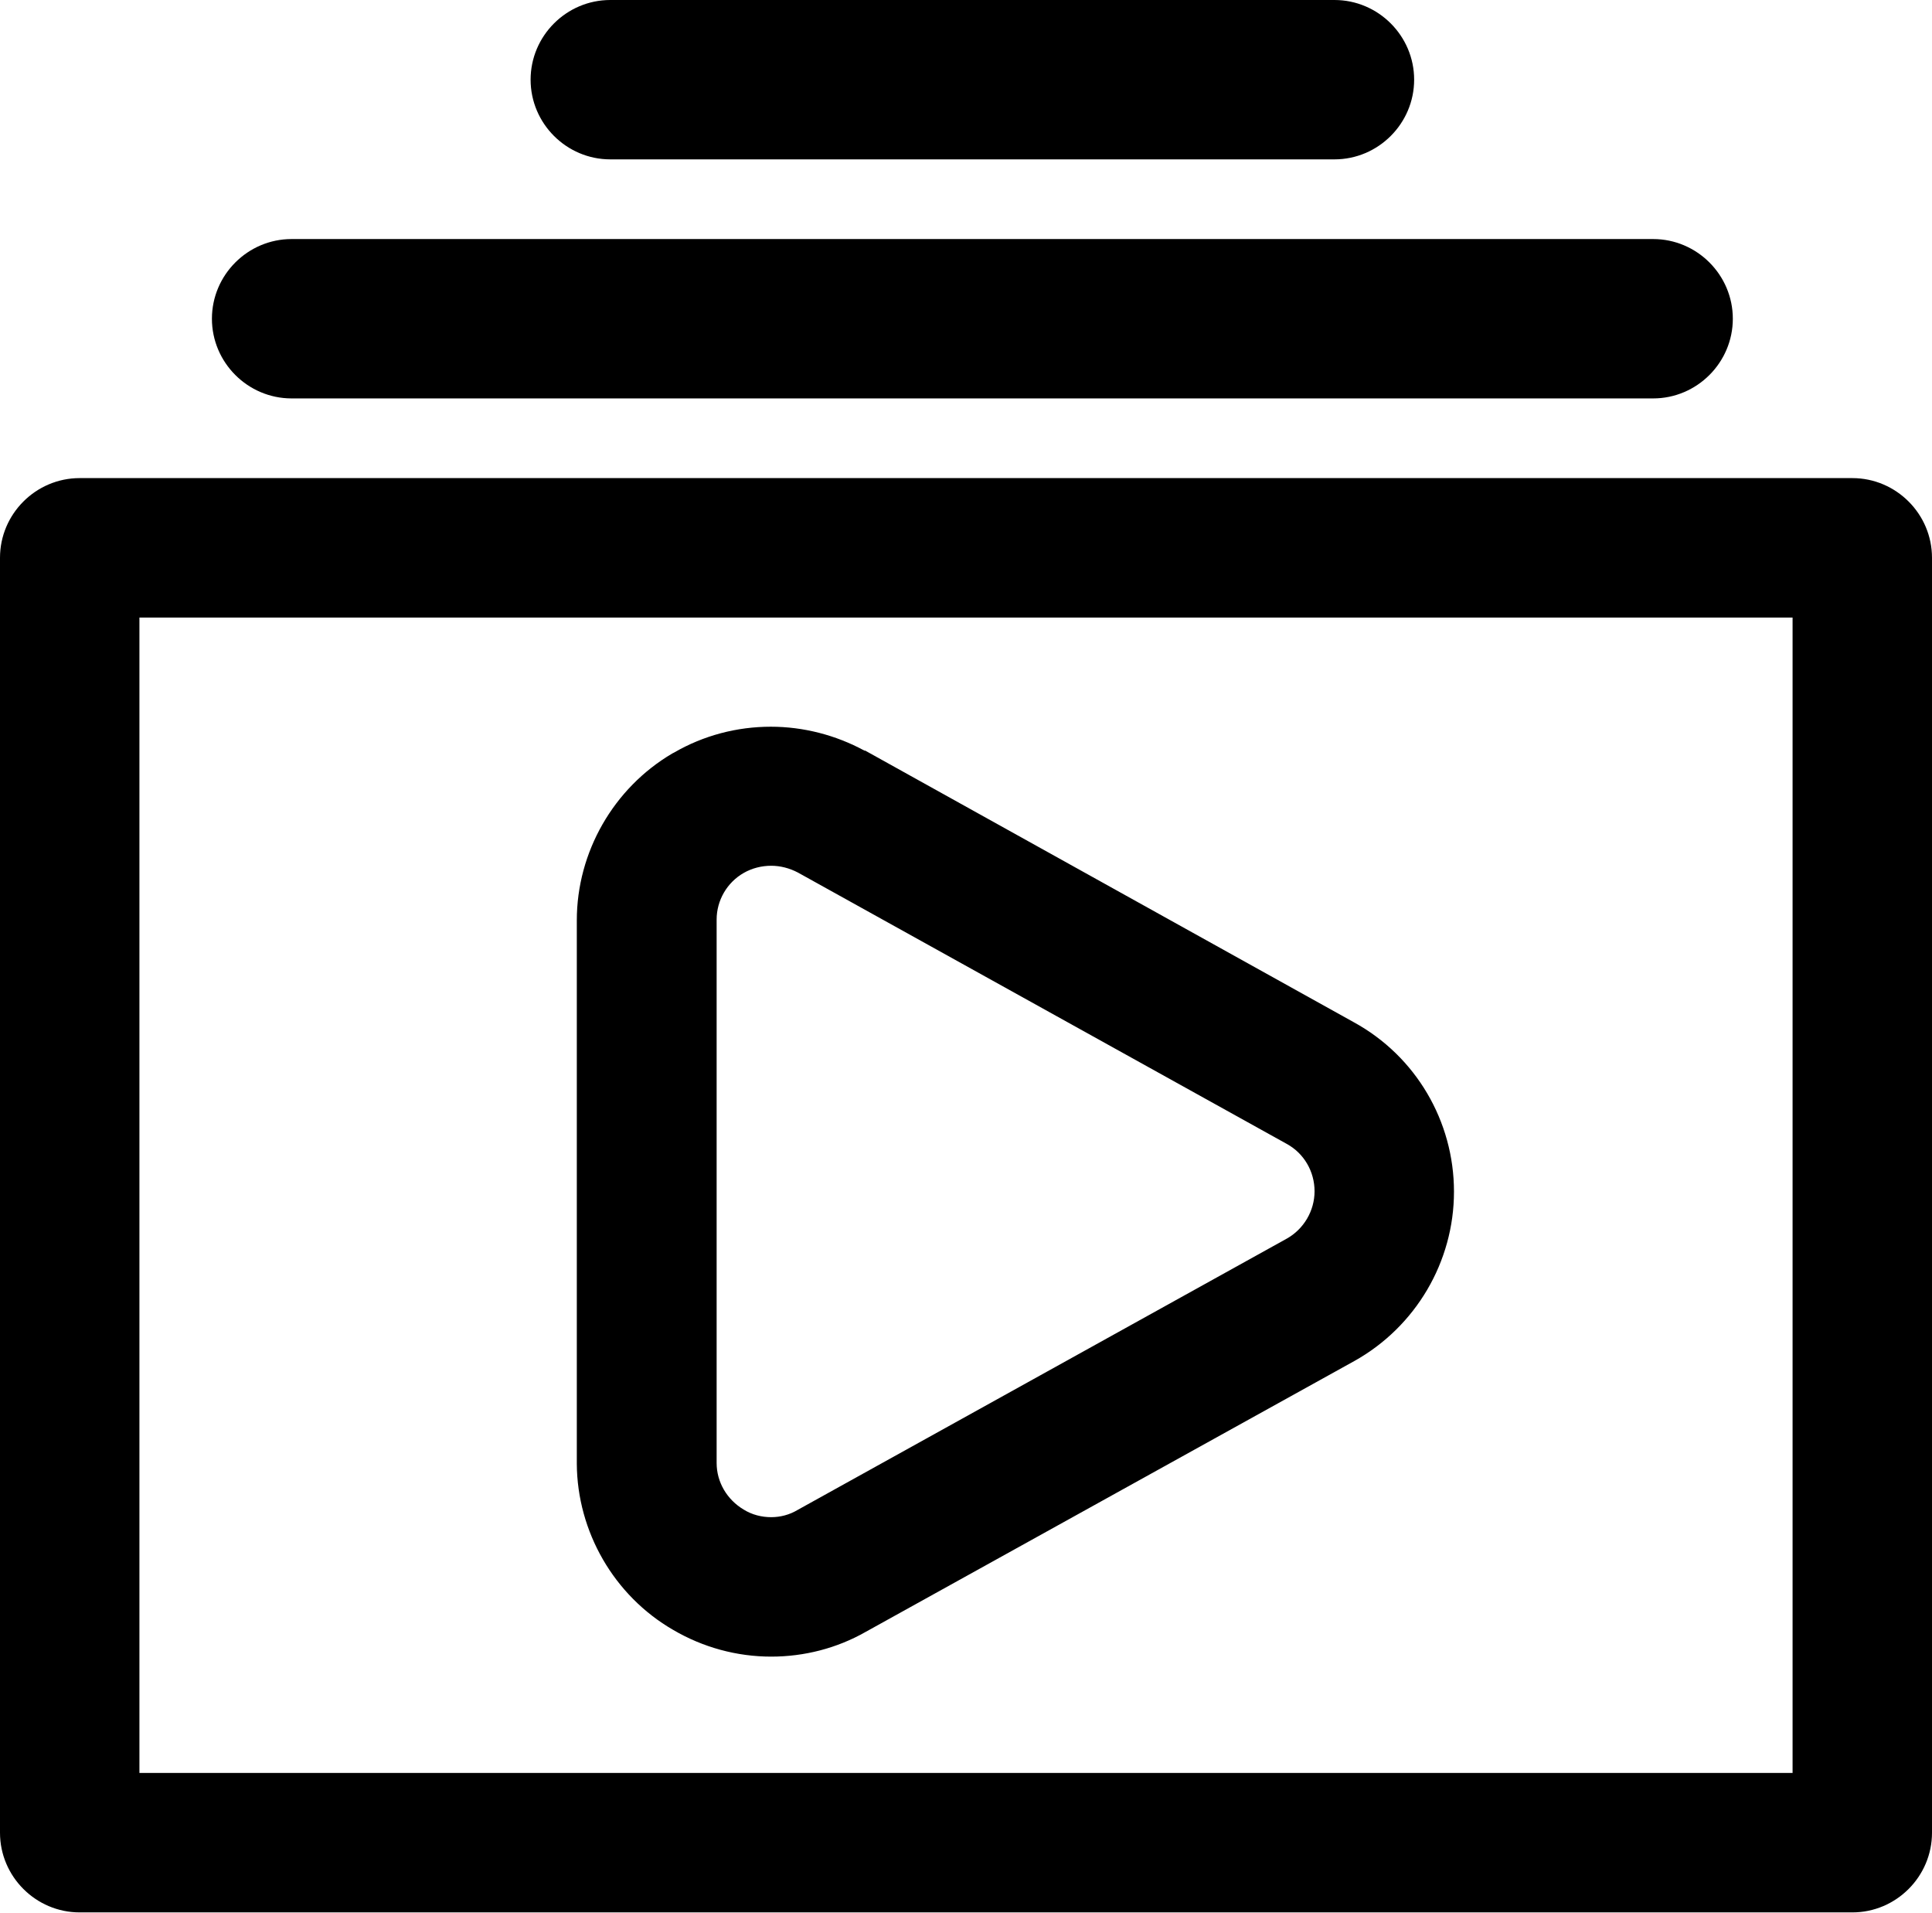
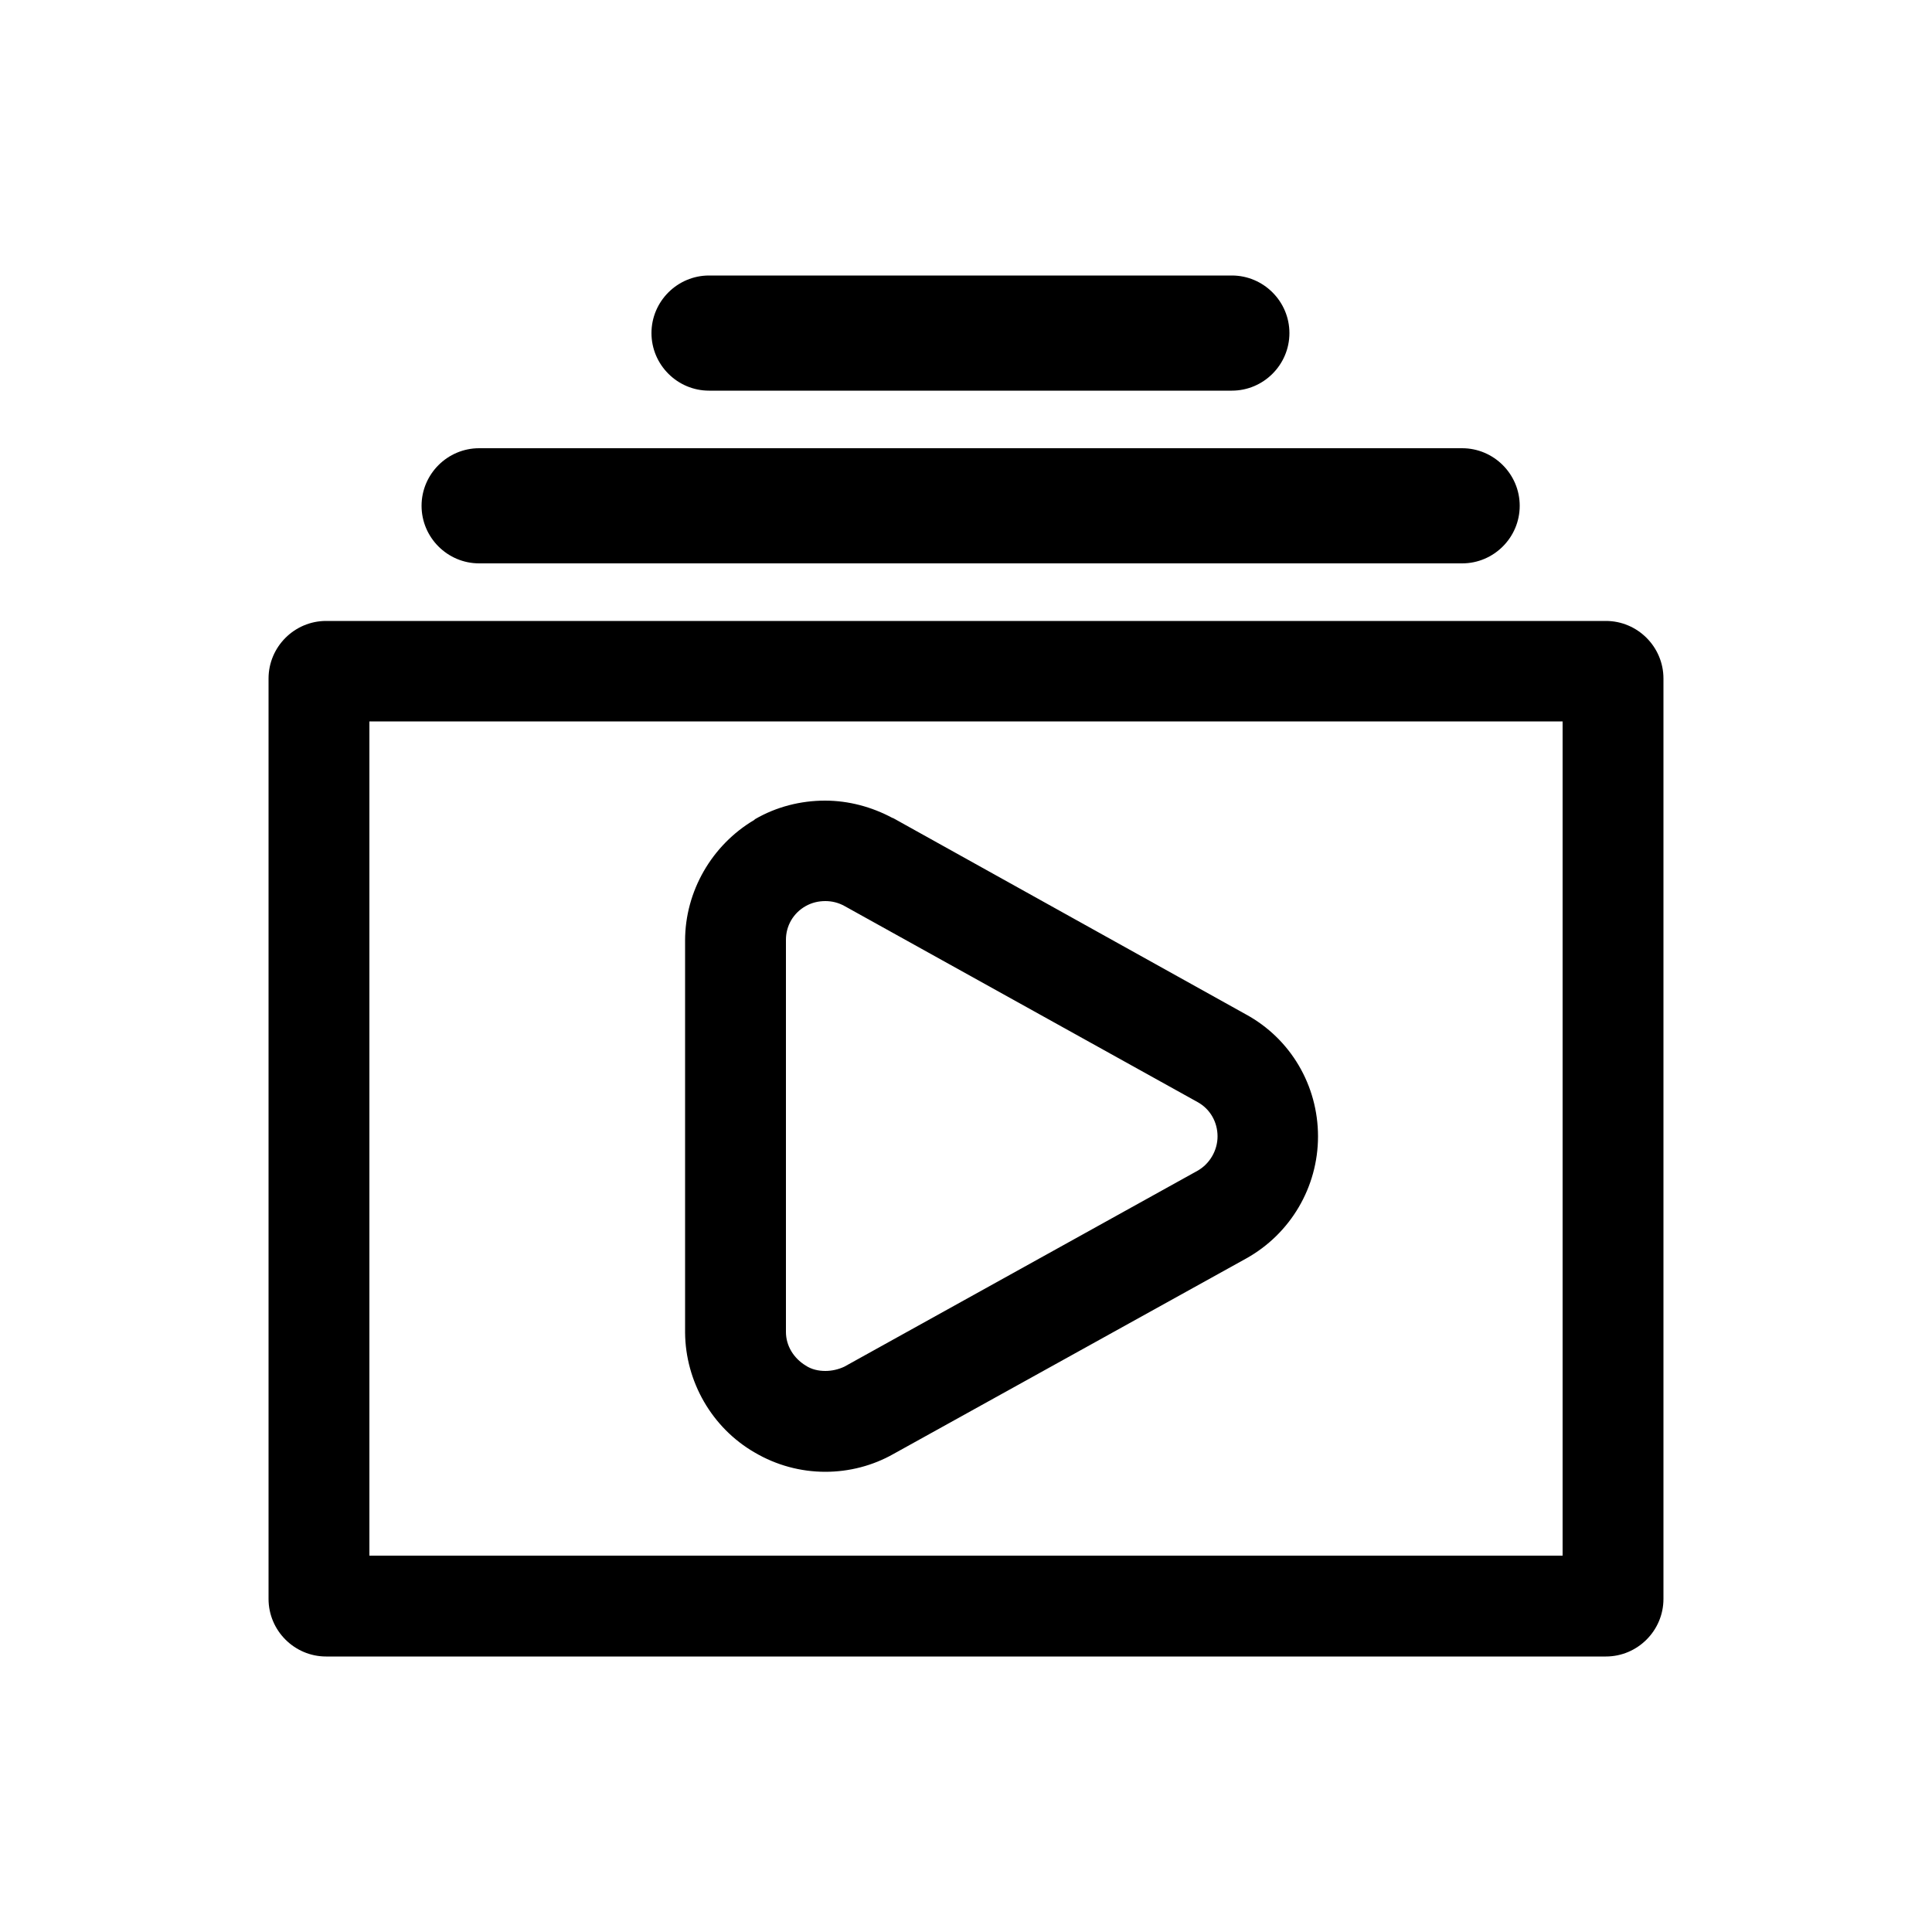
- <svg xmlns="http://www.w3.org/2000/svg" version="1.1" id="Layer_1" x="0px" y="0px" viewBox="0 0 485 480" style="enable-background:new 0 0 485 480;" xml:space="preserve">
+ <svg xmlns="http://www.w3.org/2000/svg" version="1.1" id="Layer_1" x="0px" y="0px" viewBox="0 0 500 500" style="enable-background:new 0 0 500 500;" xml:space="preserve">
  <style type="text/css">
	.st0{fill-rule:evenodd;clip-rule:evenodd;}
</style>
  <g>
    <g>
-       <path d="M450,155v290H35V155H450 M169,409.1c7.5,4.4,16,6.7,24.6,6.7c8.3,0,16.5-2.1,23.7-6.2l122.7-68c15.4-8.6,25-24.9,25-42.5    c0-17.7-9.6-34-25.1-42.5l-122.7-68.2l-0.1,0l-0.1,0c-7.2-3.9-15.3-6-23.5-6c-8.5,0-16.9,2.2-24.3,6.5l-0.2,0.1l-0.2,0.1    c-14.8,8.7-24,24.8-24,41.9v136.4C144.9,384.4,154.1,400.5,169,409.1 M465,120H20c-11,0-20,9-20,20v320c0,11,9,20,20,20h445    c11,0,20-9,20-20V140C485,129,476,120,465,120L465,120z M193.6,380.8c-2.4,0-4.8-0.6-6.9-1.9c-4.2-2.5-6.8-6.9-6.8-11.7V230.8    c0-4.8,2.6-9.3,6.8-11.7c2.1-1.2,4.5-1.8,6.9-1.8c2.3,0,4.6,0.6,6.7,1.7L323,287.1c4.4,2.4,7,7,7,11.9s-2.7,9.5-7,11.9    l-122.8,68.1C198.2,380.2,195.9,380.8,193.6,380.8L193.6,380.8z" />
+       <path d="M404.4,186.7v215.9H95.6V186.7H404.4 M195.3,375.9c5.6,3.3,11.9,5,18.3,5c6.2,0,12.3-1.6,17.6-4.6l91.3-50.6    c11.5-6.4,18.6-18.5,18.6-31.6c0-13.2-7.1-25.3-18.7-31.6l-91.3-50.8h-0.1H231c-5.4-2.9-11.4-4.5-17.5-4.5    c-6.3,0-12.6,1.6-18.1,4.8l-0.1,0.1l-0.1,0.1c-11,6.5-17.9,18.5-17.9,31.2v101.5C177.4,357.5,184.2,369.5,195.3,375.9     M415.6,160.7H84.4c-8.2,0-14.9,6.7-14.9,14.9v238.2c0,8.2,6.7,14.9,14.9,14.9h331.2c8.2,0,14.9-6.7,14.9-14.9V175.6    C430.5,167.4,423.8,160.7,415.6,160.7L415.6,160.7z M213.6,354.8c-1.8,0-3.6-0.4-5.1-1.4c-3.1-1.9-5.1-5.1-5.1-8.7V243.2    c0-3.6,1.9-6.9,5.1-8.7c1.6-0.9,3.3-1.3,5.1-1.3c1.7,0,3.4,0.4,5,1.3l91.3,50.7c3.3,1.8,5.2,5.2,5.2,8.9c0,3.6-2,7.1-5.2,8.9    l-91.4,50.7C217,354.4,215.3,354.8,213.6,354.8L213.6,354.8z" />
    </g>
-     <path class="st0" d="M73.2,100H415c11,0,20-9,20-20s-9-20-20-20H73.2c-11,0-20,9-20,20S62.2,100,73.2,100L73.2,100z" />
-     <path class="st0" d="M153.2,40H335c11,0,20-9,20-20s-9-20-20-20H153.2c-11,0-20,9-20,20S142.2,40,153.2,40z" />
+     <path class="st0" d="M124,145.8h254.4c8.2,0,14.9-6.7,14.9-14.9s-6.7-14.9-14.9-14.9H124c-8.2,0-14.9,6.7-14.9,14.9   S115.8,145.8,124,145.8L124,145.8z" />
+     <path class="st0" d="M183.5,101.1h135.3c8.2,0,14.9-6.7,14.9-14.9s-6.7-14.9-14.9-14.9H183.5c-8.2,0-14.9,6.7-14.9,14.9   S175.3,101.1,183.5,101.1z" />
  </g>
</svg>
